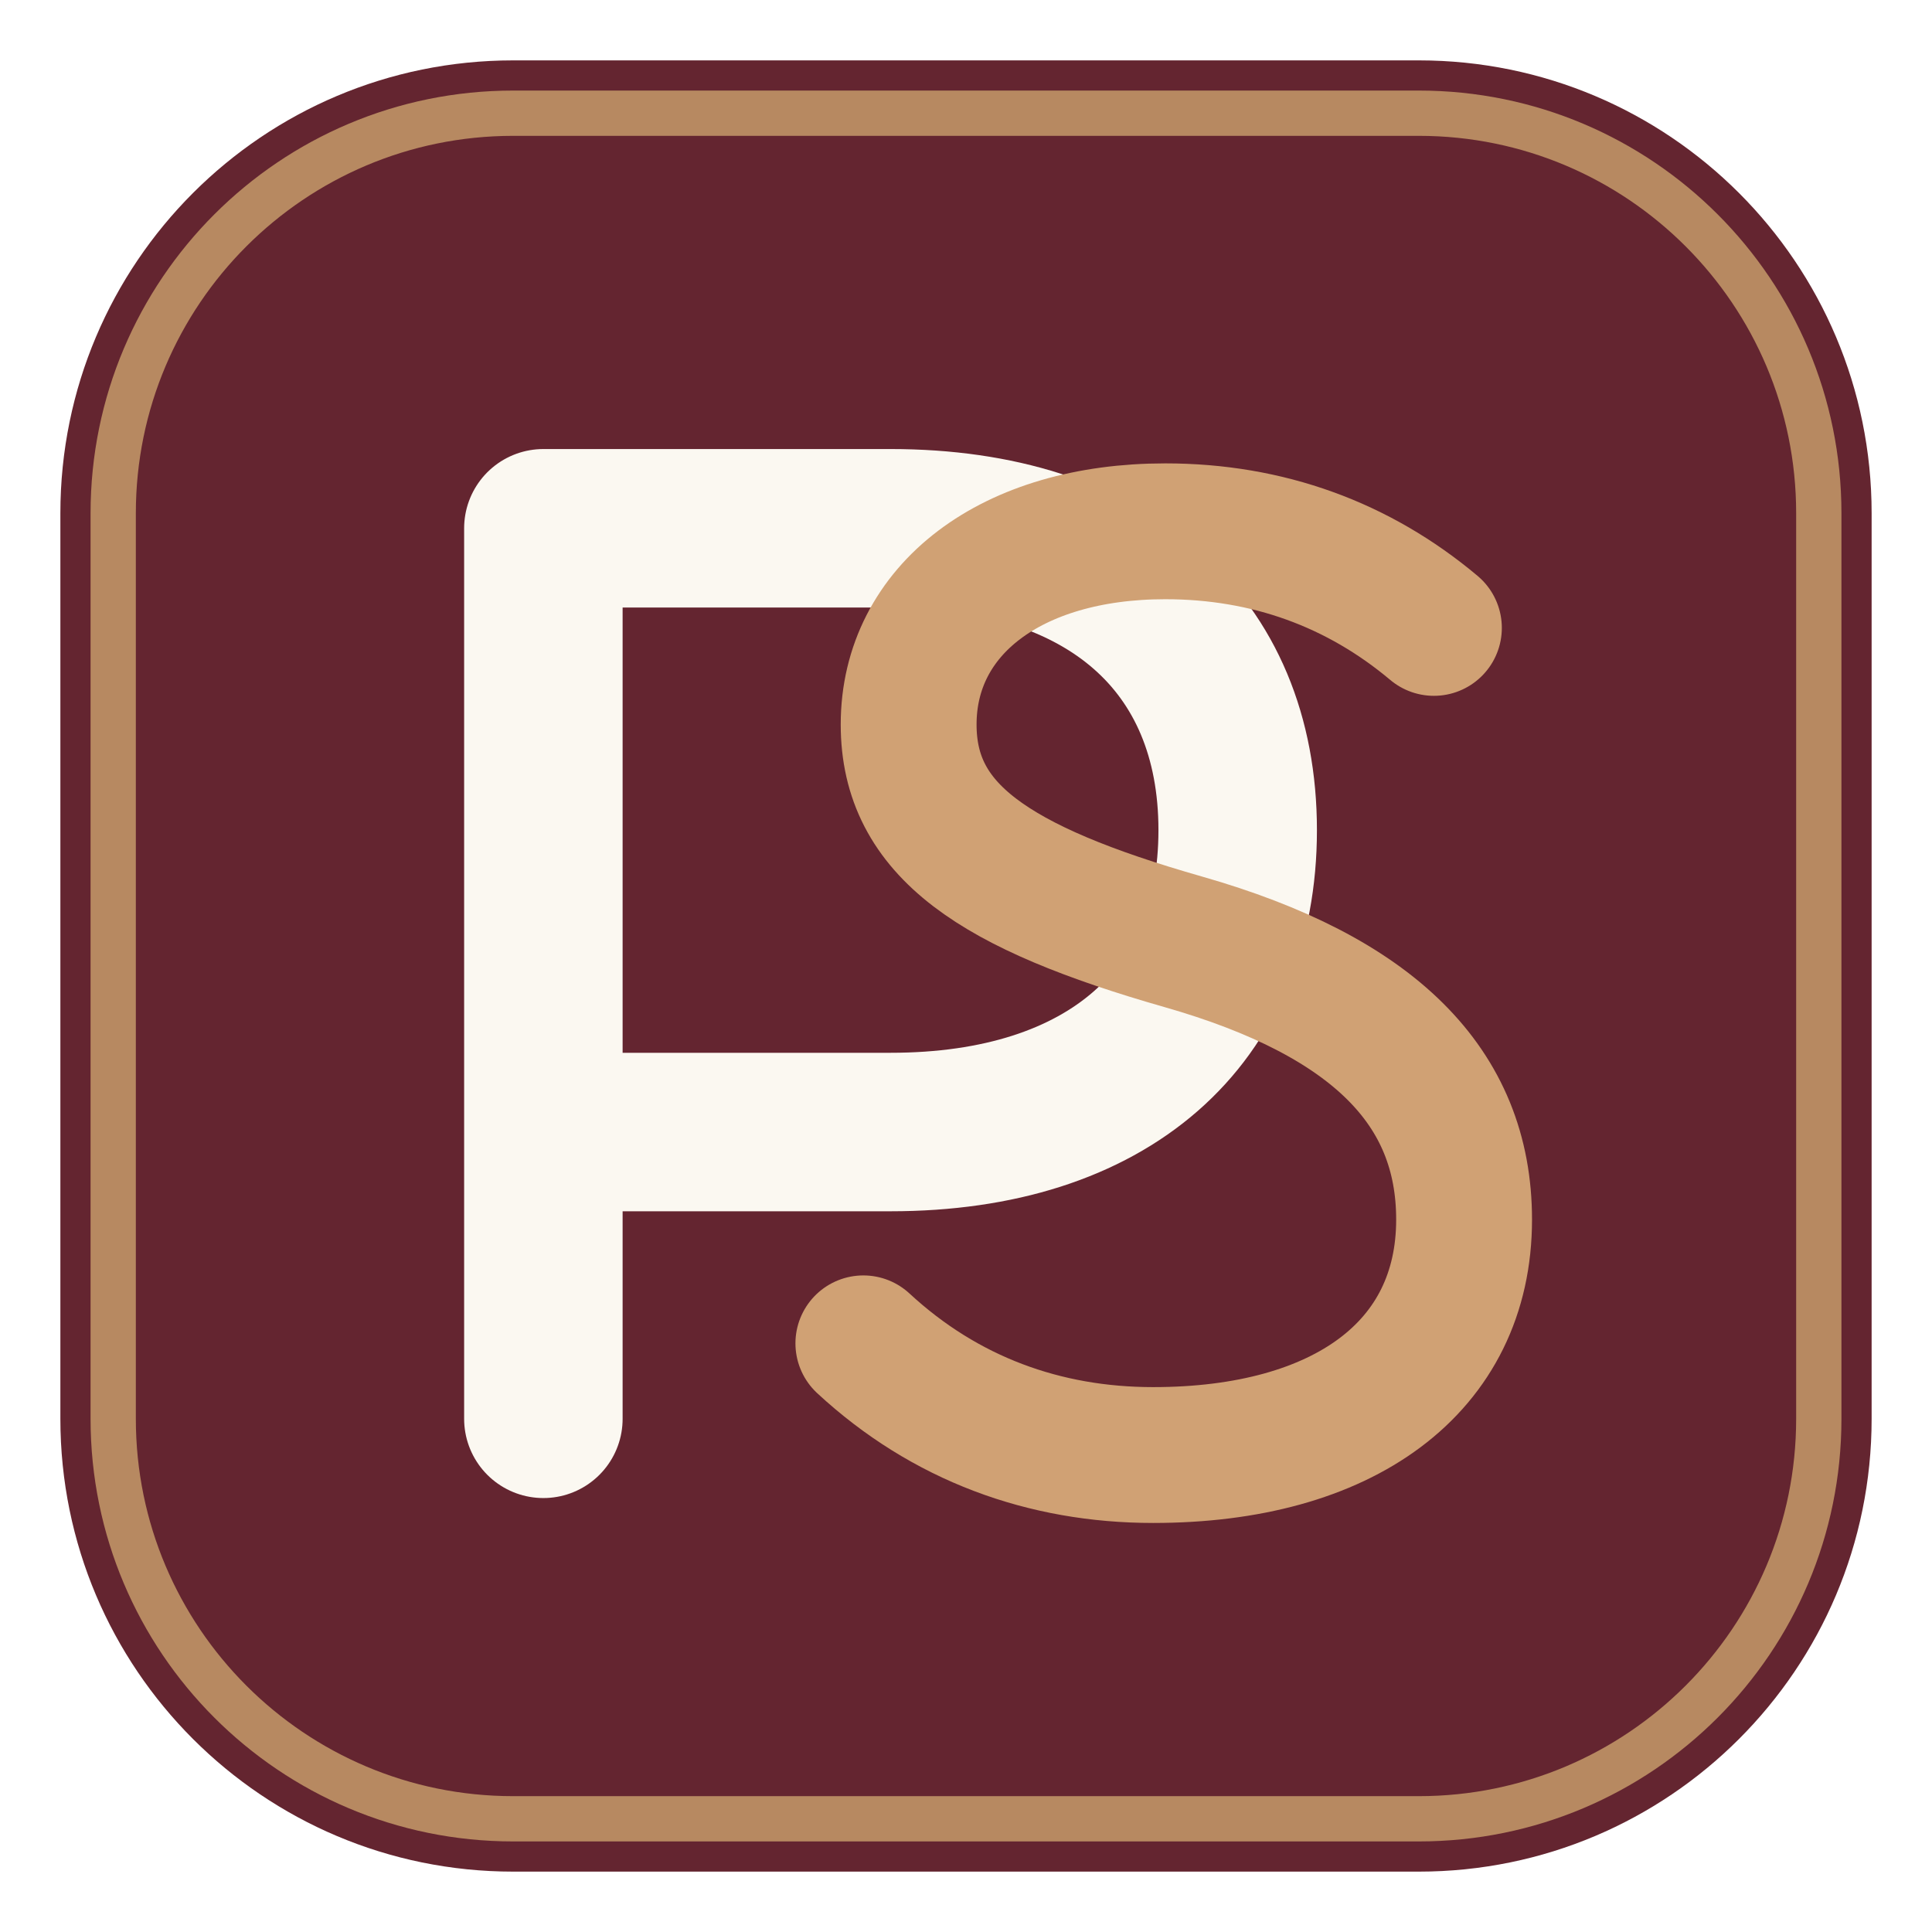
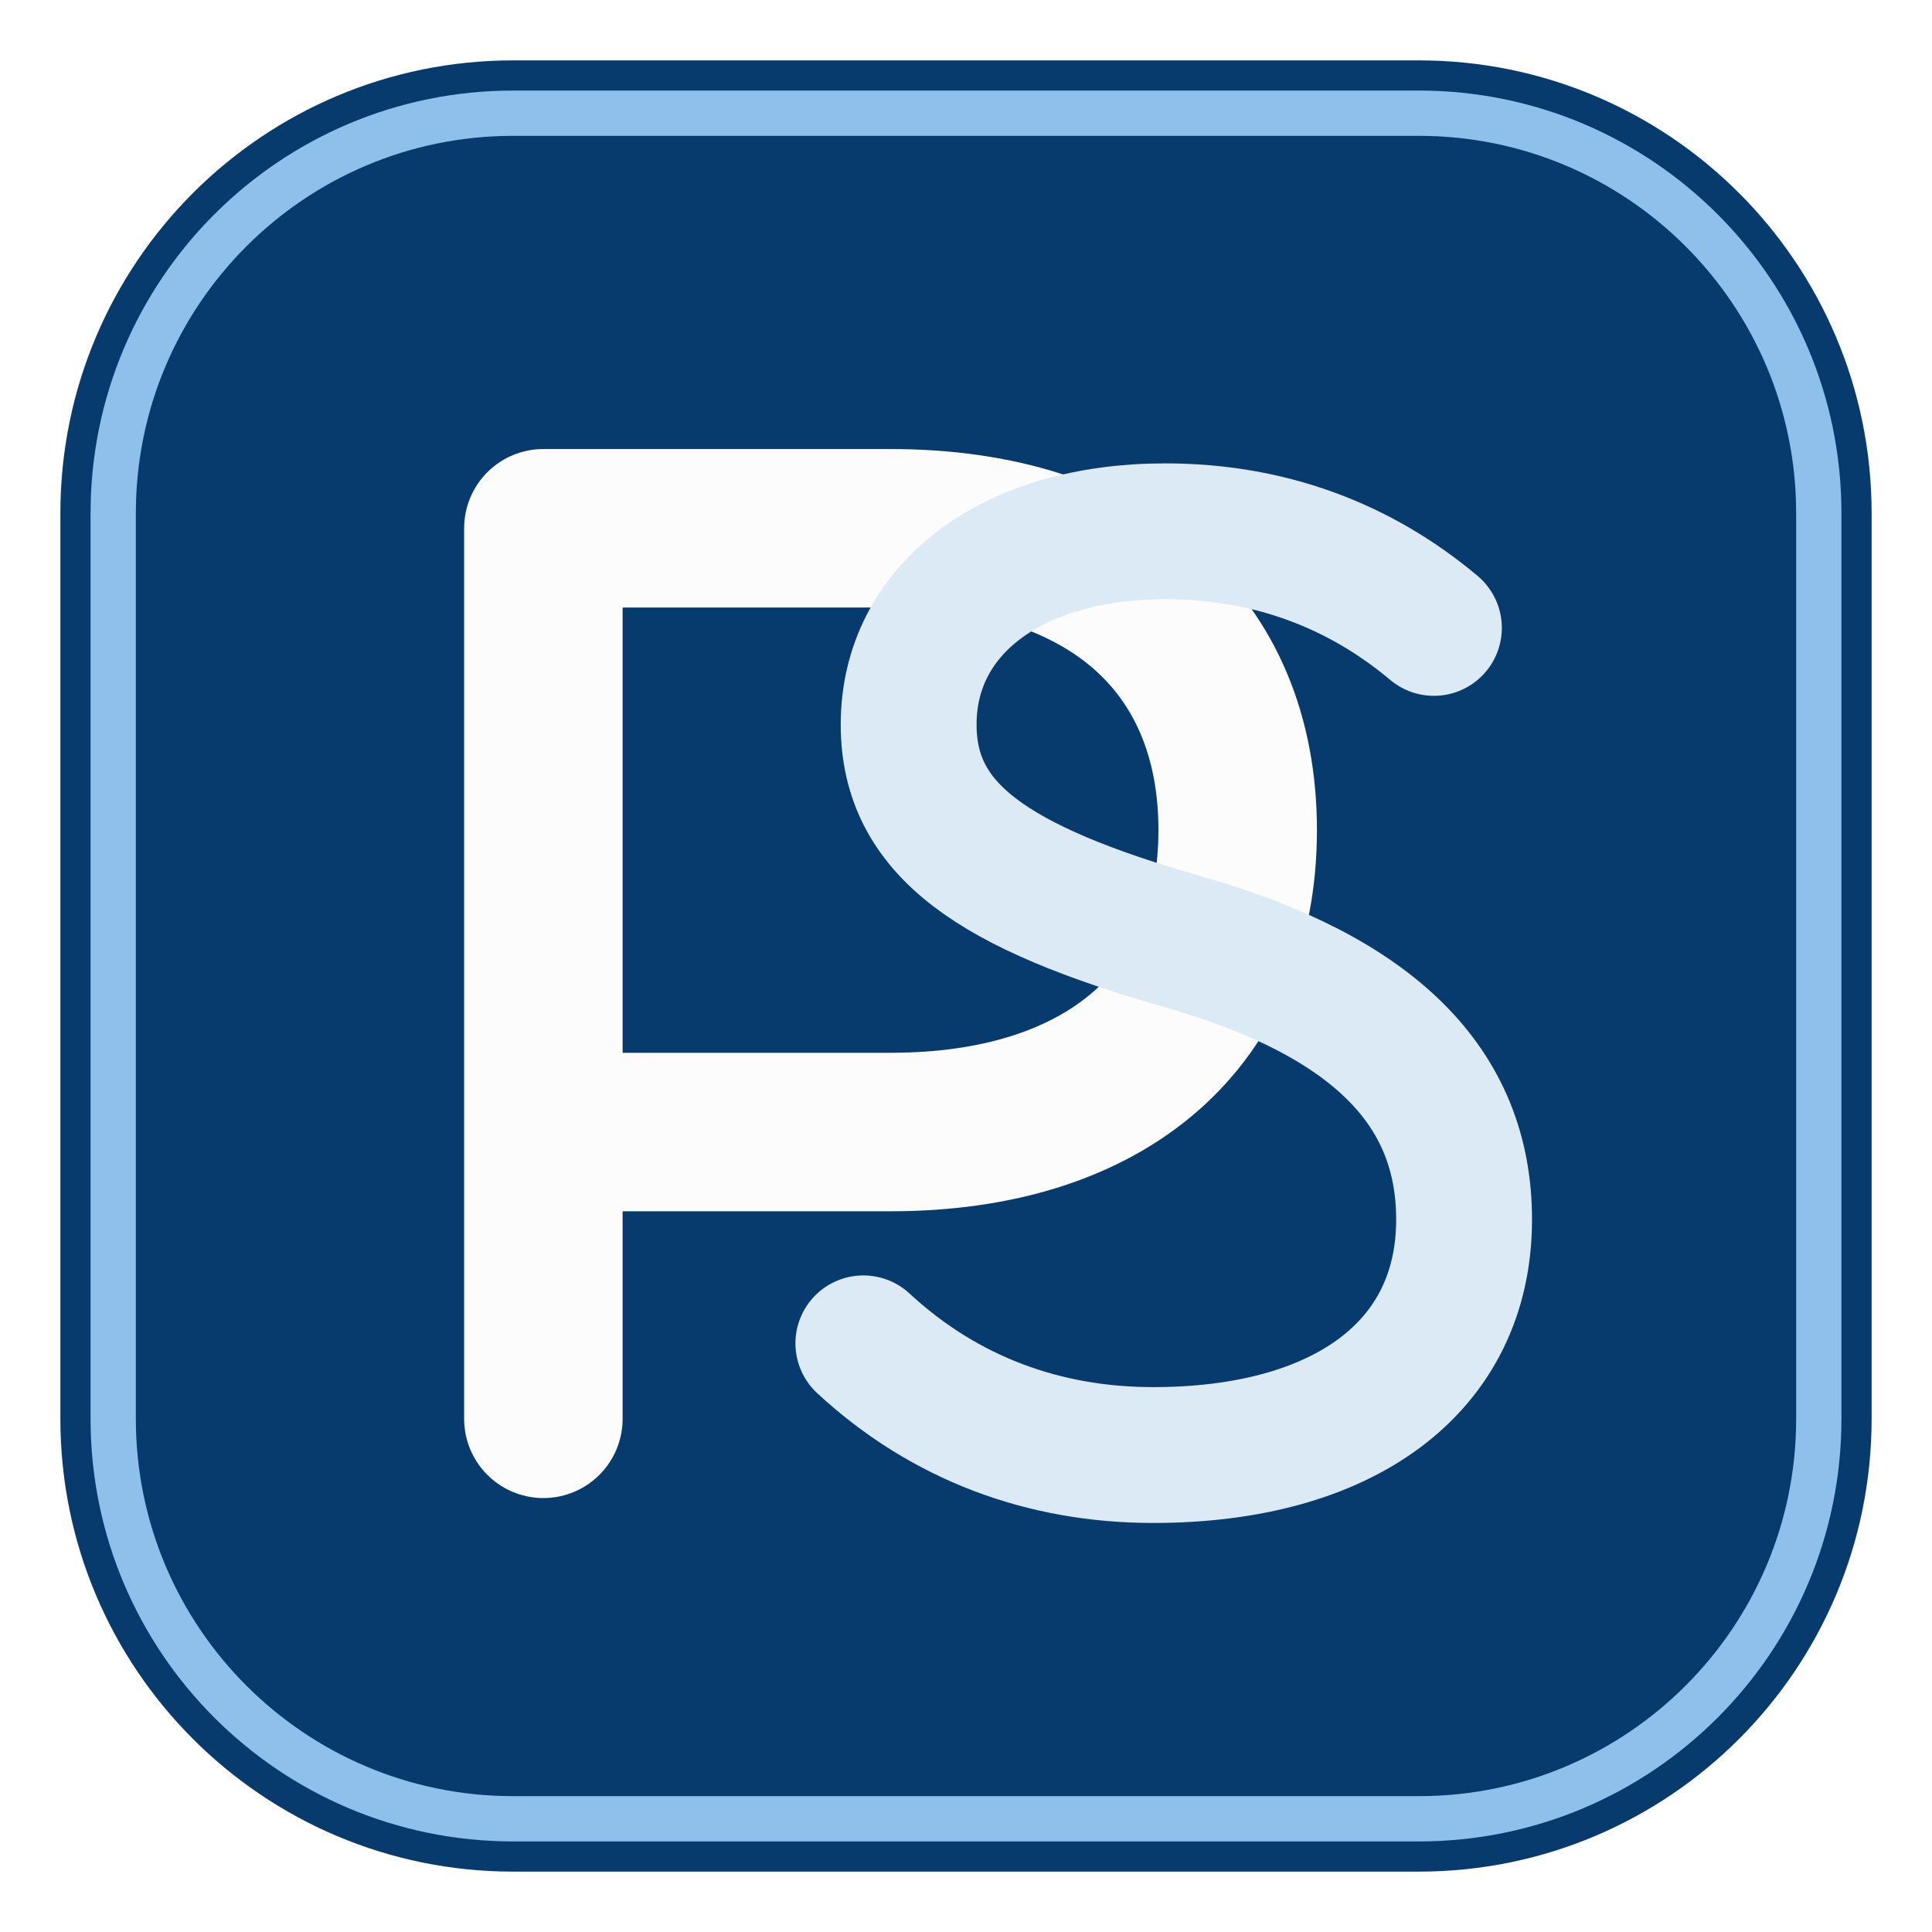
<svg xmlns="http://www.w3.org/2000/svg" viewBox="0 0 64 64" fill="none">
-   <rect x="2" y="2" width="60" height="60" rx="15" fill="#642530" />
-   <rect x="3.75" y="3.75" width="56.5" height="56.5" rx="13.25" stroke="#B78961" stroke-width="1.5" />
-   <path d="M18 47V17.5H29.5C36.7 17.5 41 21.3 41 27.5C41 33.7 36.7 37.5 29.5 37.5H18" stroke="#FBF8F1" stroke-width="5.25" stroke-linecap="round" stroke-linejoin="round" />
-   <path d="M47.5 20.8C45 18.7 42 17.6 38.6 17.6C33.5 17.6 30.1 20.2 30.1 24C30.1 27.5 32.9 29.4 39.2 31.2C45.5 33 48.5 36 48.5 40.4C48.5 45.3 44.5 48.2 38.2 48.2C34.6 48.2 31.3 47 28.6 44.5" stroke="#D0A174" stroke-width="4.5" stroke-linecap="round" stroke-linejoin="round" />
+   <rect x="2" y="2" width="60" height="60" rx="15" fill="#083B6D" />
+   <rect x="3.75" y="3.75" width="56.5" height="56.5" rx="13.25" stroke="#8FC0EB" stroke-width="1.5" />
+   <path d="M18 47V17.5H29.5C36.7 17.5 41 21.3 41 27.5C41 33.7 36.7 37.5 29.5 37.5H18" stroke="#FBFCFB" stroke-width="5.25" stroke-linecap="round" stroke-linejoin="round" />
+   <path d="M47.5 20.8C45 18.7 42 17.6 38.6 17.6C33.5 17.6 30.1 20.2 30.1 24C30.1 27.5 32.9 29.4 39.2 31.2C45.5 33 48.5 36 48.5 40.4C48.5 45.3 44.5 48.2 38.2 48.2C34.6 48.2 31.3 47 28.6 44.5" stroke="#DCEAF6" stroke-width="4.5" stroke-linecap="round" stroke-linejoin="round" />
</svg>
